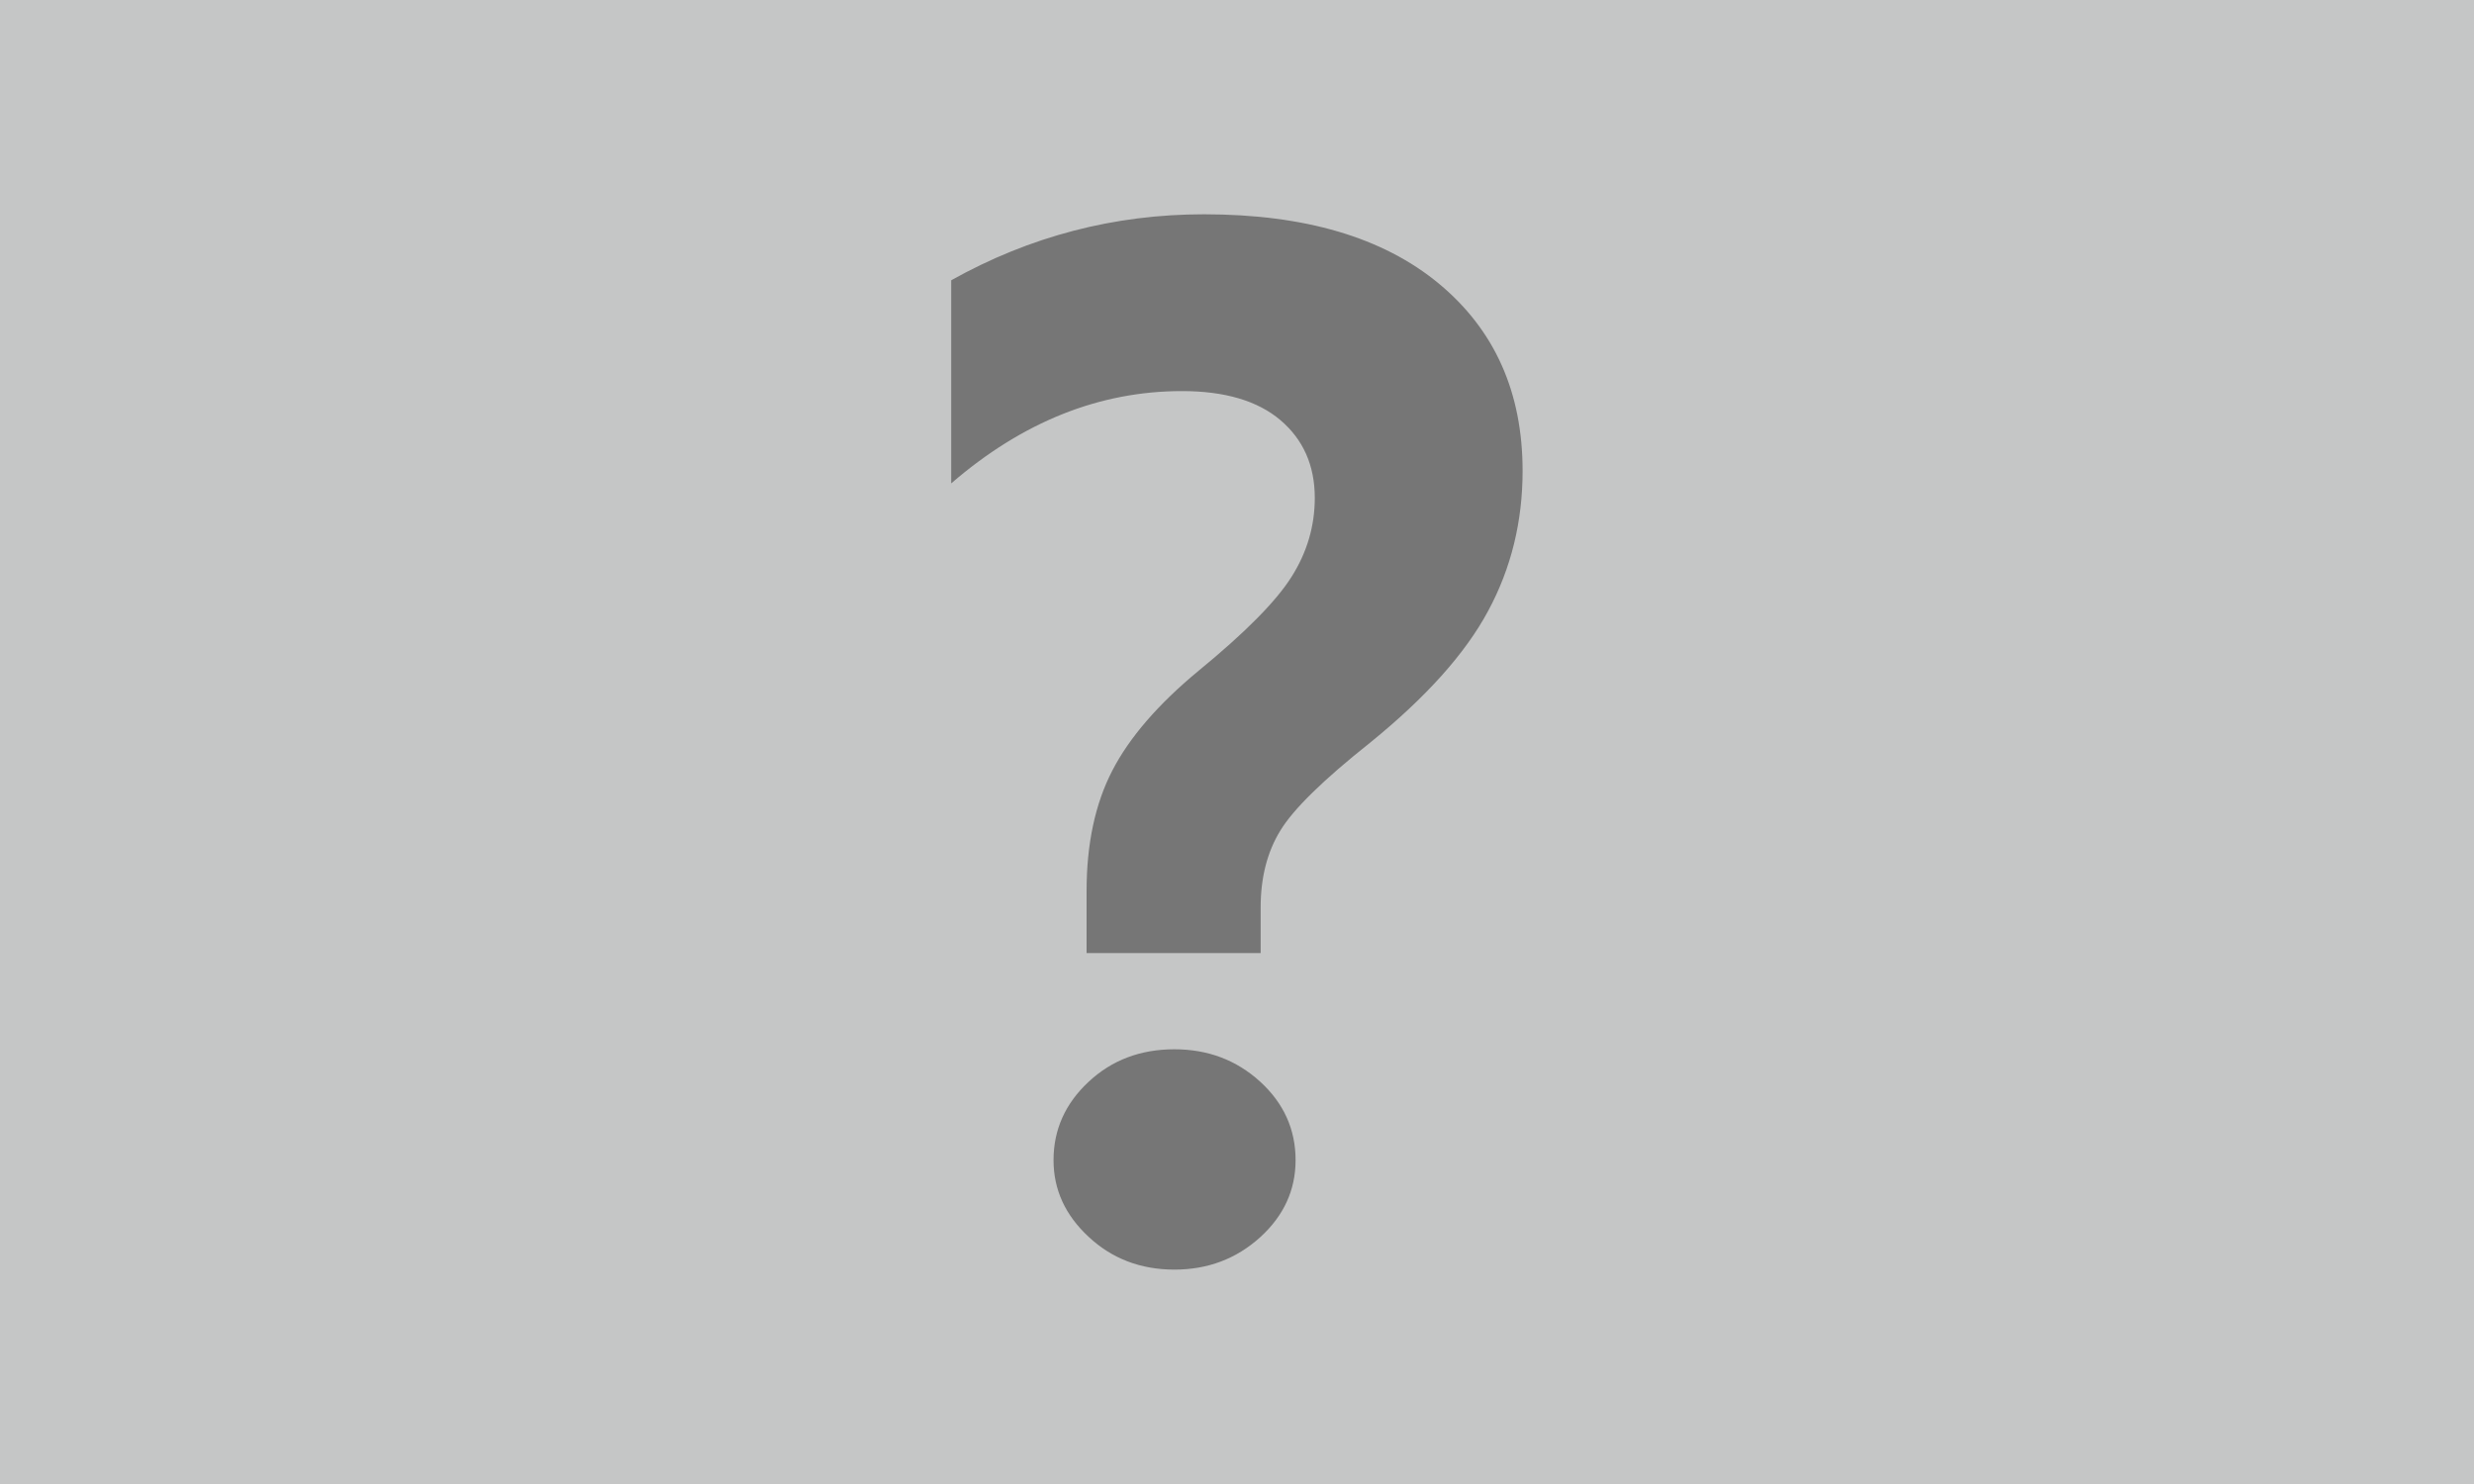
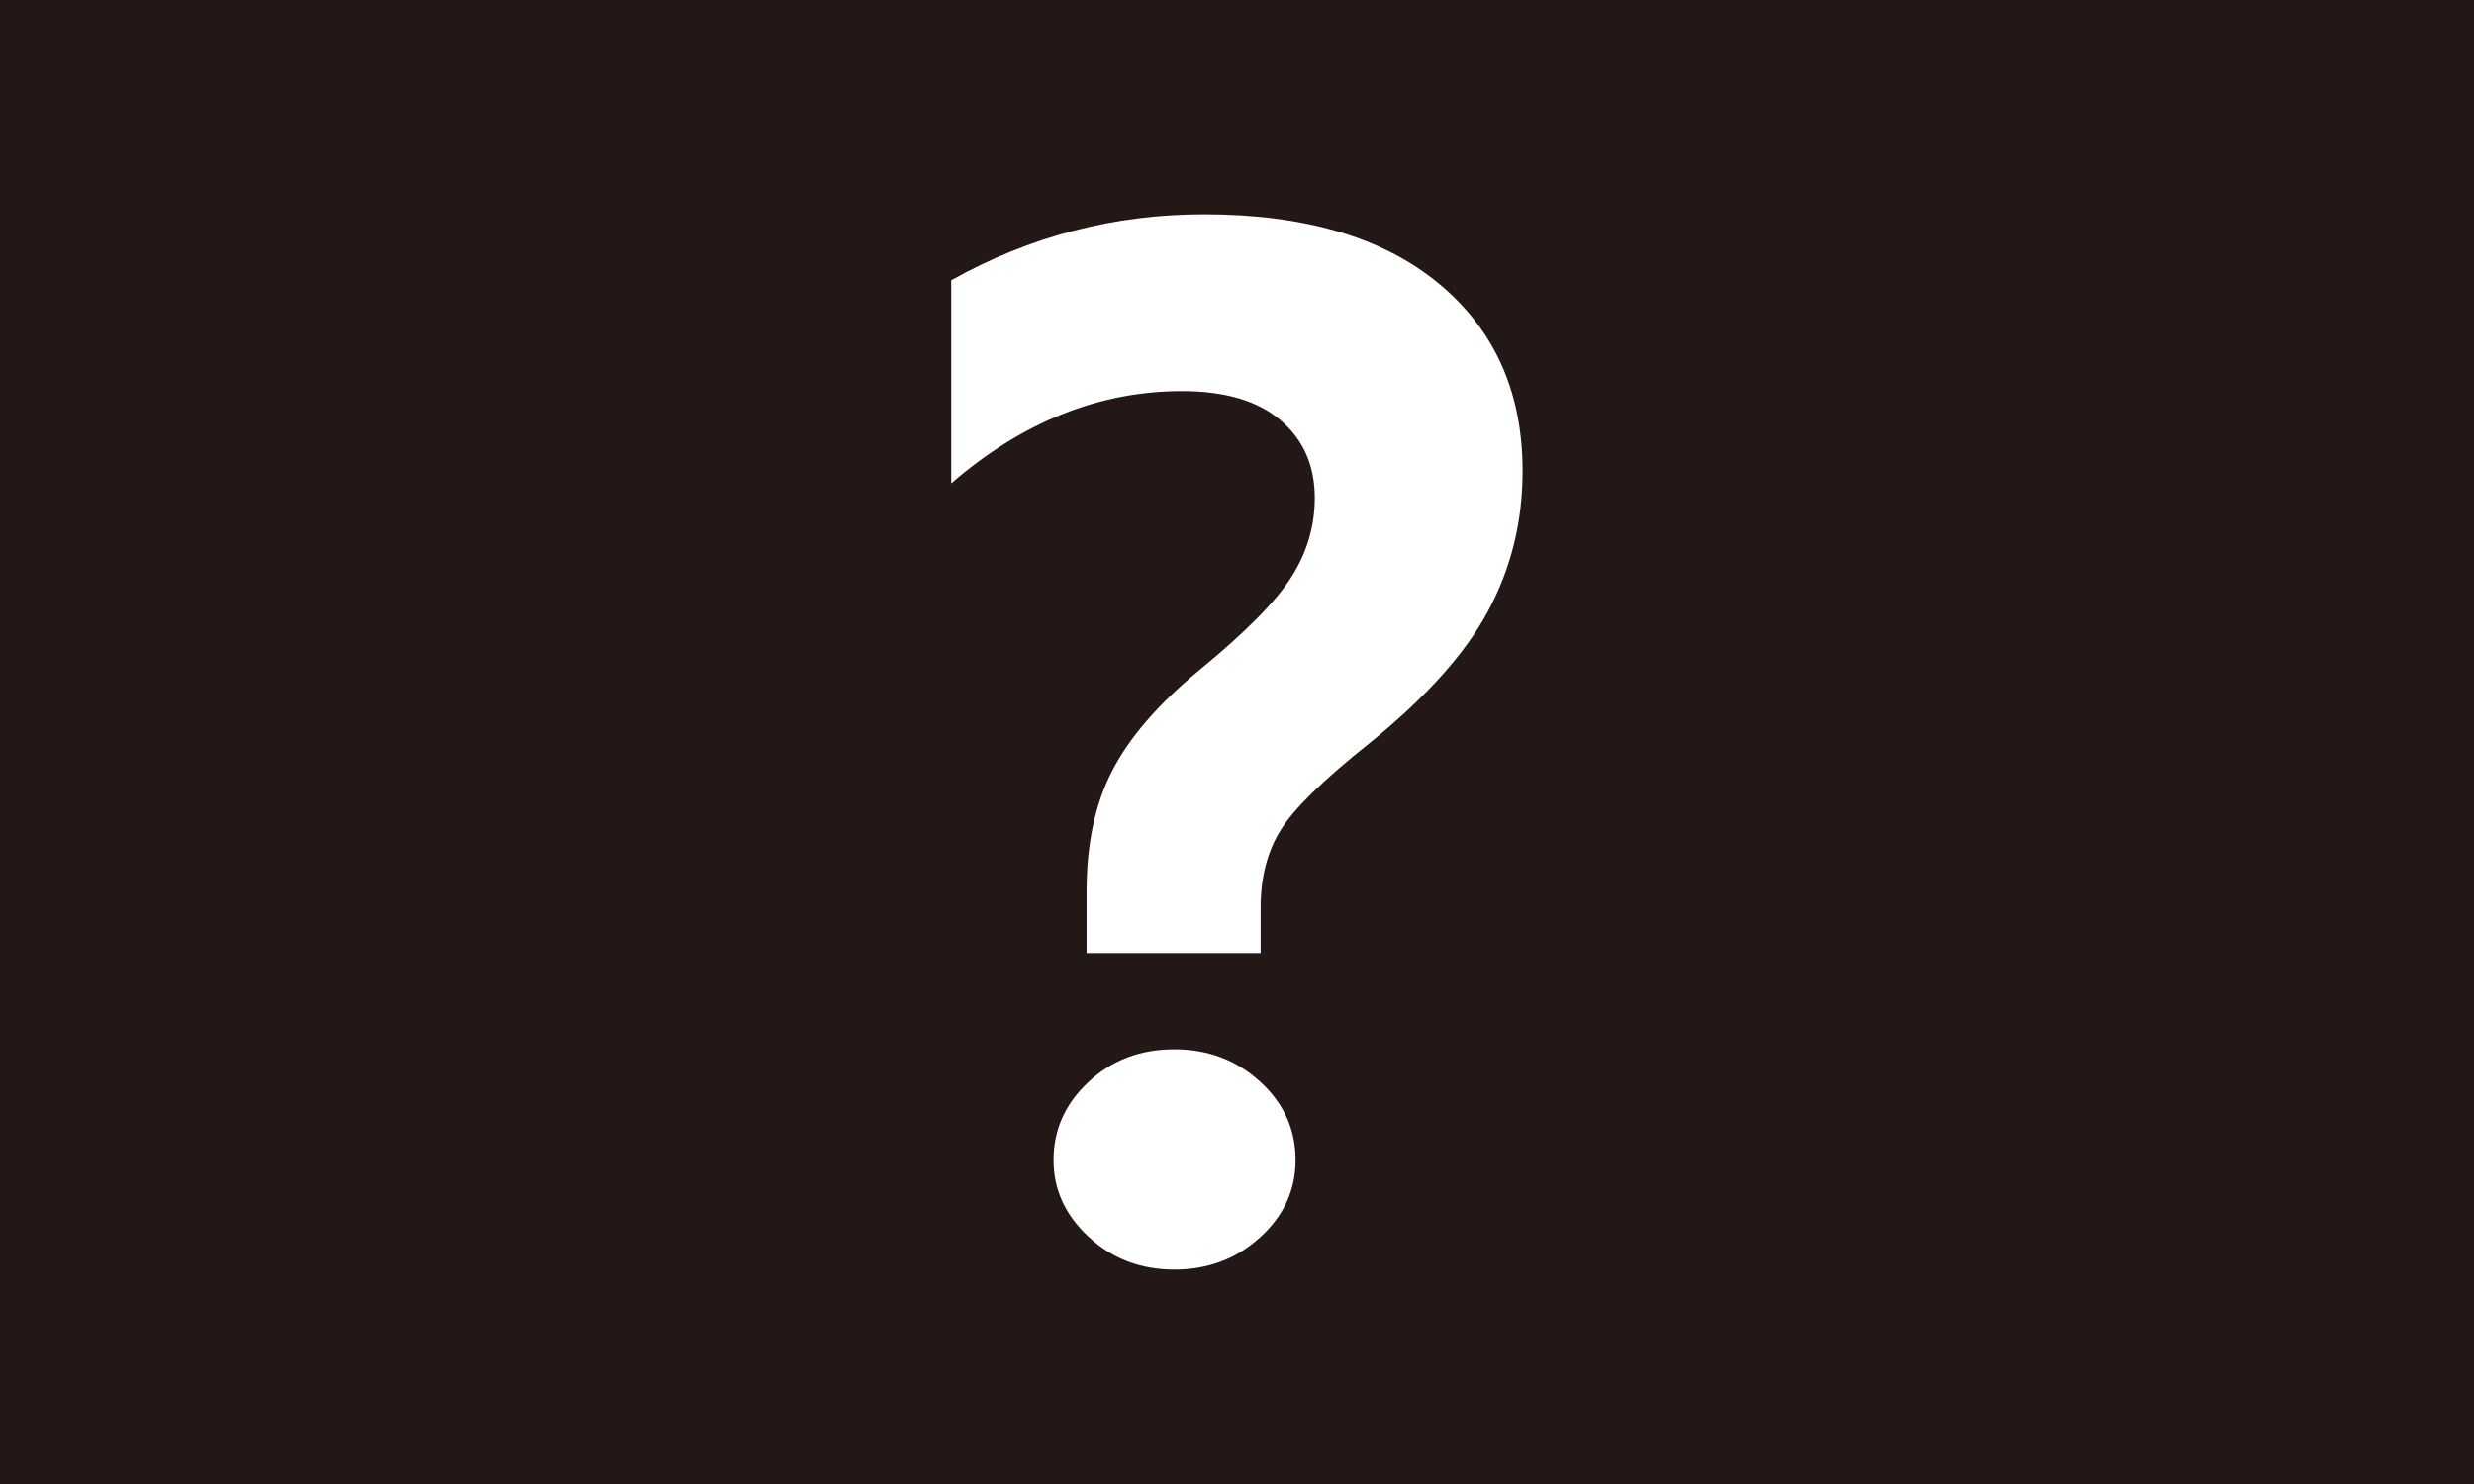
<svg xmlns="http://www.w3.org/2000/svg" version="1.1" id="图层_1" x="0px" y="0px" width="25px" height="15px" viewBox="0 0 25 15" enable-background="new 0 0 25 15" xml:space="preserve">
-   <rect x="0" y="-0.058" fill="#C5C6C6" width="25" height="15.058" />
-   <g>
-     <path fill="#767676" d="M12.739,9.633H10.98V9.007c0-0.475,0.086-0.882,0.26-1.218c0.173-0.335,0.464-0.672,0.873-1.01   c0.472-0.387,0.784-0.703,0.939-0.95c0.156-0.247,0.234-0.512,0.234-0.796c0-0.329-0.117-0.591-0.348-0.787   c-0.23-0.195-0.563-0.293-0.993-0.293c-0.835,0-1.613,0.311-2.333,0.933V2.833c0.796-0.445,1.647-0.667,2.555-0.667   c1.017,0,1.808,0.233,2.372,0.7s0.847,1.098,0.847,1.894c0,0.51-0.115,0.982-0.347,1.413c-0.231,0.432-0.629,0.875-1.193,1.333   c-0.476,0.378-0.779,0.675-0.909,0.891c-0.132,0.215-0.198,0.475-0.198,0.776V9.633z M11.867,10.606   c0.338,0,0.626,0.108,0.867,0.327c0.238,0.218,0.358,0.482,0.358,0.794c0,0.302-0.12,0.563-0.358,0.779   c-0.241,0.218-0.529,0.327-0.867,0.327c-0.342,0-0.632-0.112-0.867-0.332c-0.236-0.219-0.354-0.477-0.354-0.774   c0-0.308,0.118-0.572,0.354-0.792C11.235,10.715,11.525,10.606,11.867,10.606z" />
-   </g>
+   <path fill="#231815" d="M0-0.058V15h25V-0.058H0z M12.734,12.506c-0.241,0.219-0.529,0.327-0.867,0.327  c-0.342,0-0.632-0.112-0.867-0.332c-0.236-0.219-0.354-0.478-0.354-0.774c0-0.308,0.118-0.572,0.354-0.791  c0.235-0.221,0.525-0.33,0.867-0.33c0.338,0,0.626,0.108,0.867,0.328c0.238,0.217,0.358,0.481,0.358,0.793  C13.092,12.029,12.972,12.29,12.734,12.506z M15.039,6.173c-0.23,0.432-0.629,0.875-1.193,1.333  c-0.476,0.378-0.779,0.676-0.909,0.891c-0.132,0.215-0.198,0.476-0.198,0.776v0.46H10.98V9.007c0-0.475,0.086-0.882,0.26-1.218  c0.173-0.335,0.464-0.672,0.873-1.01c0.472-0.387,0.784-0.703,0.939-0.95c0.156-0.247,0.234-0.512,0.234-0.796  c0-0.329-0.117-0.591-0.348-0.787c-0.23-0.195-0.563-0.293-0.993-0.293c-0.835,0-1.613,0.311-2.333,0.933V2.833  c0.796-0.445,1.647-0.667,2.555-0.667c1.017,0,1.808,0.233,2.372,0.7c0.564,0.467,0.847,1.098,0.847,1.894  C15.386,5.27,15.271,5.742,15.039,6.173z" />
</svg>
